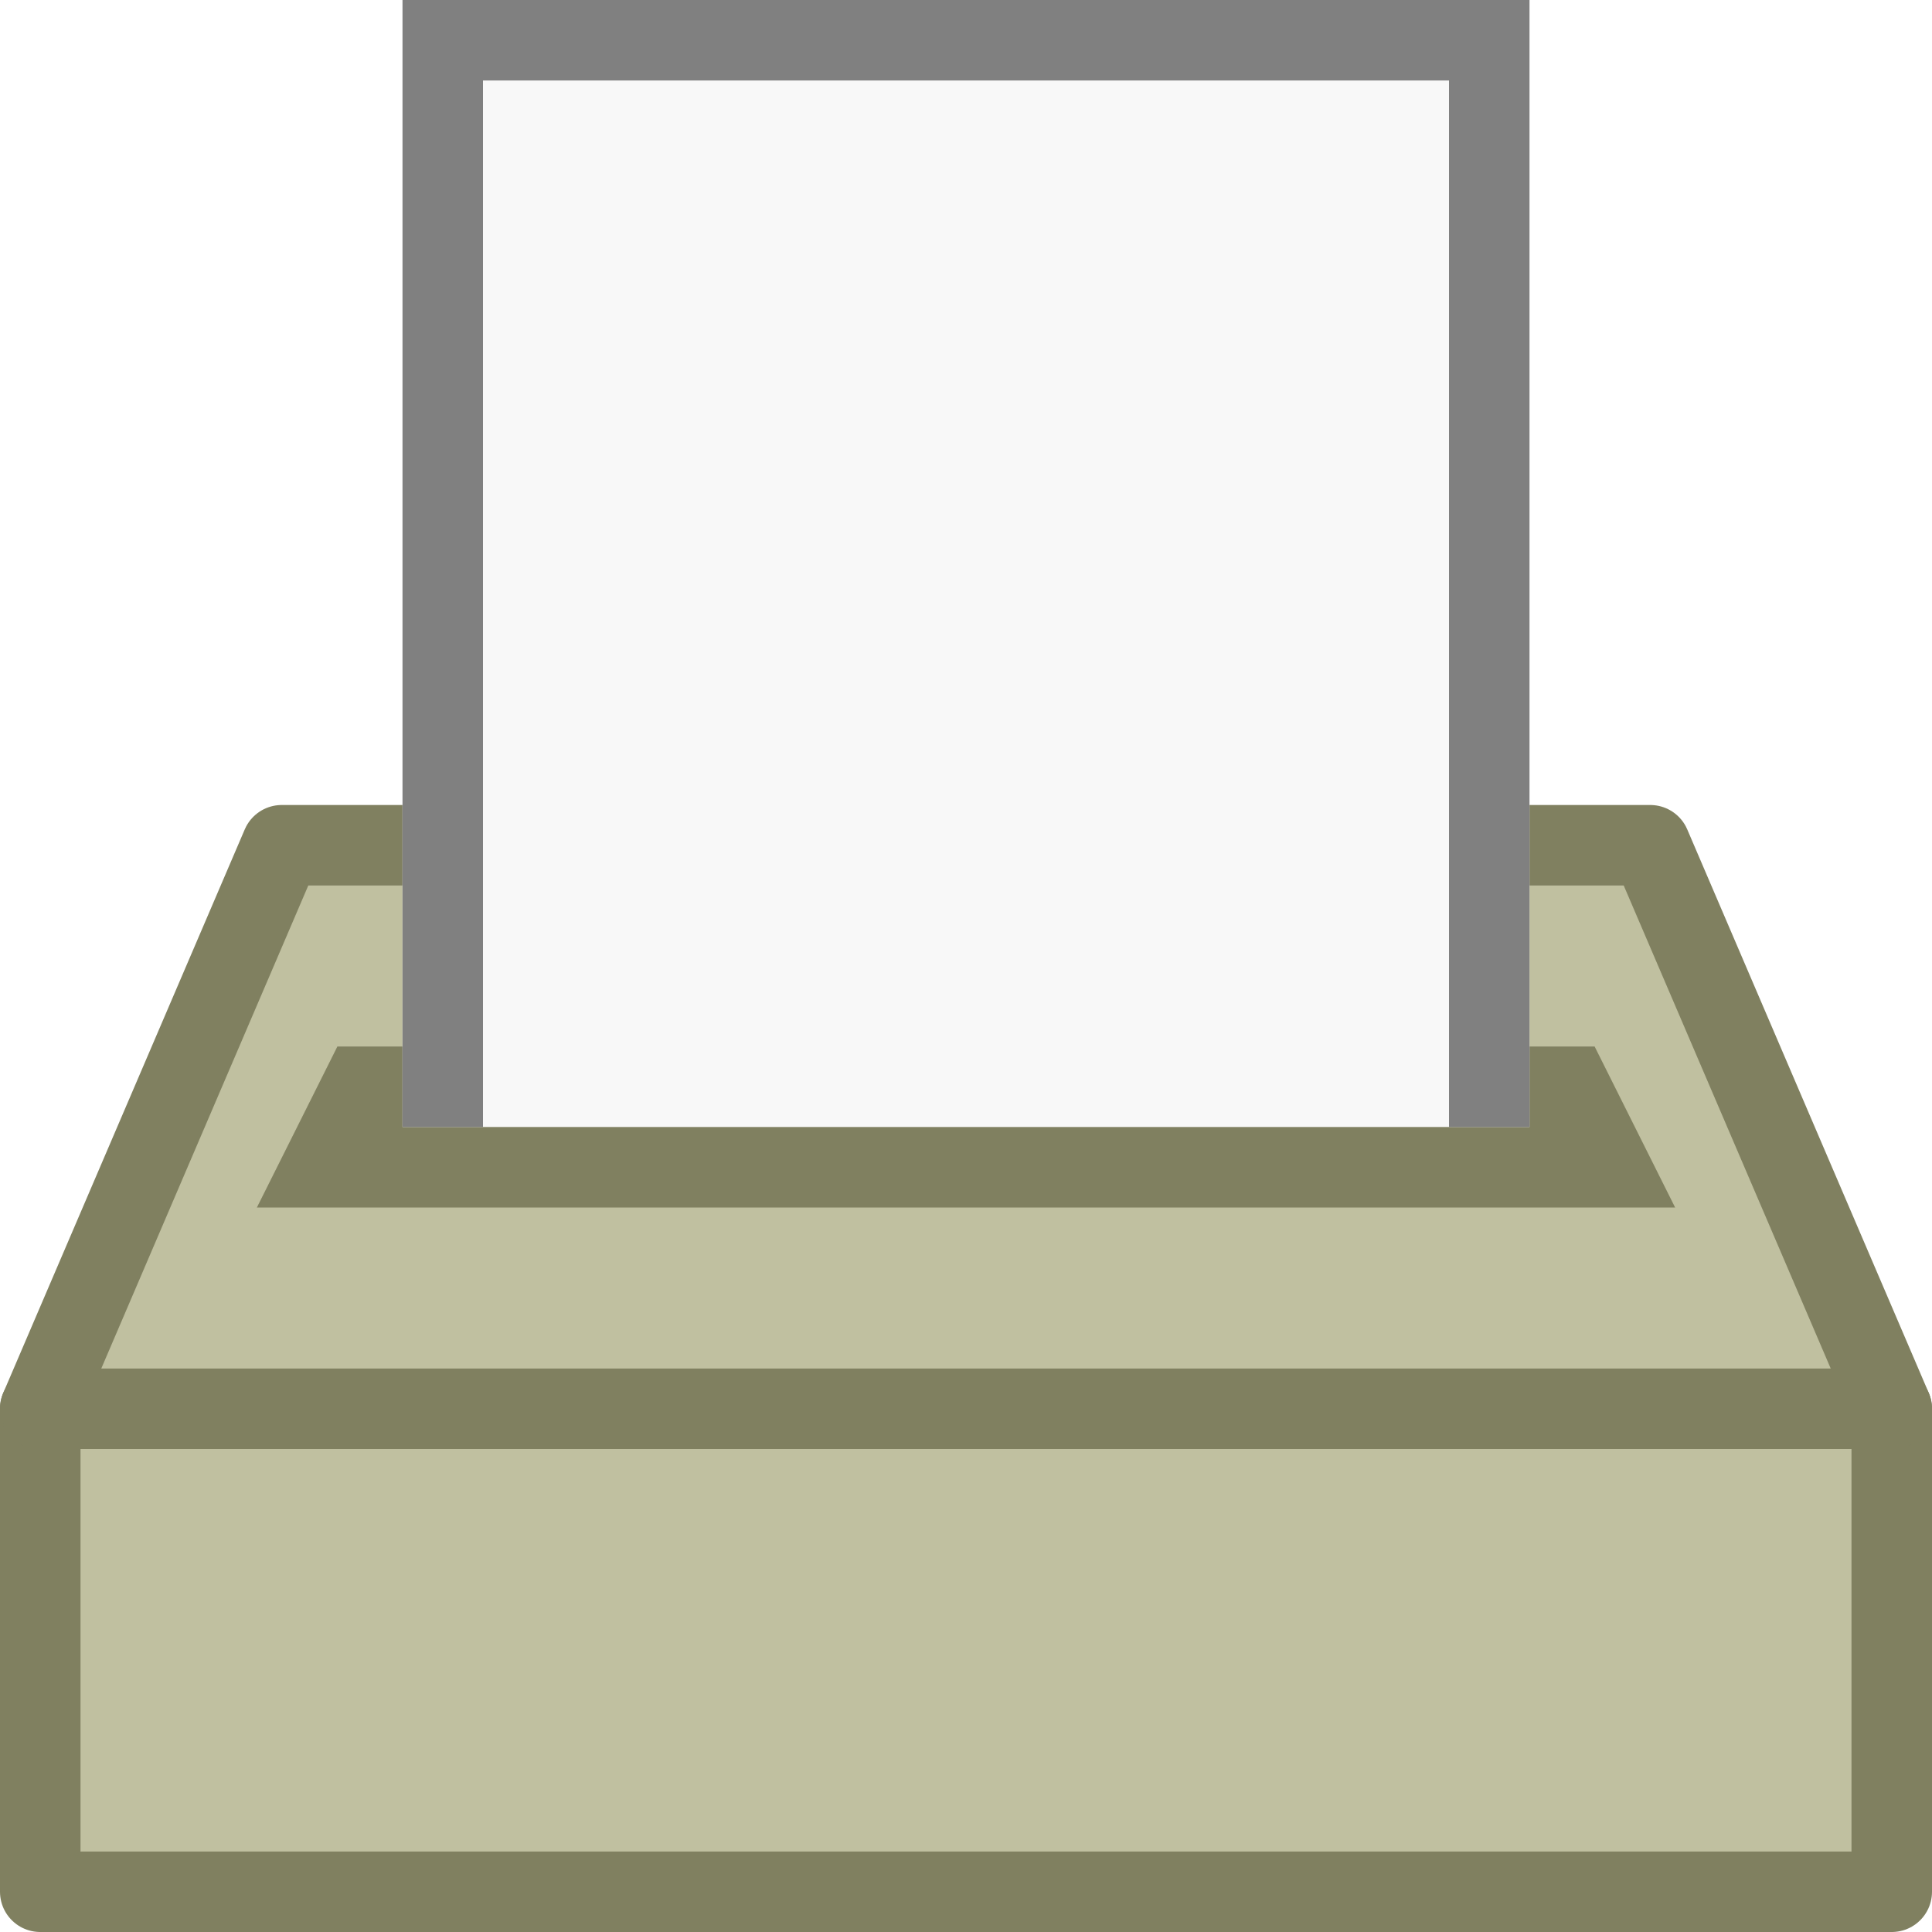
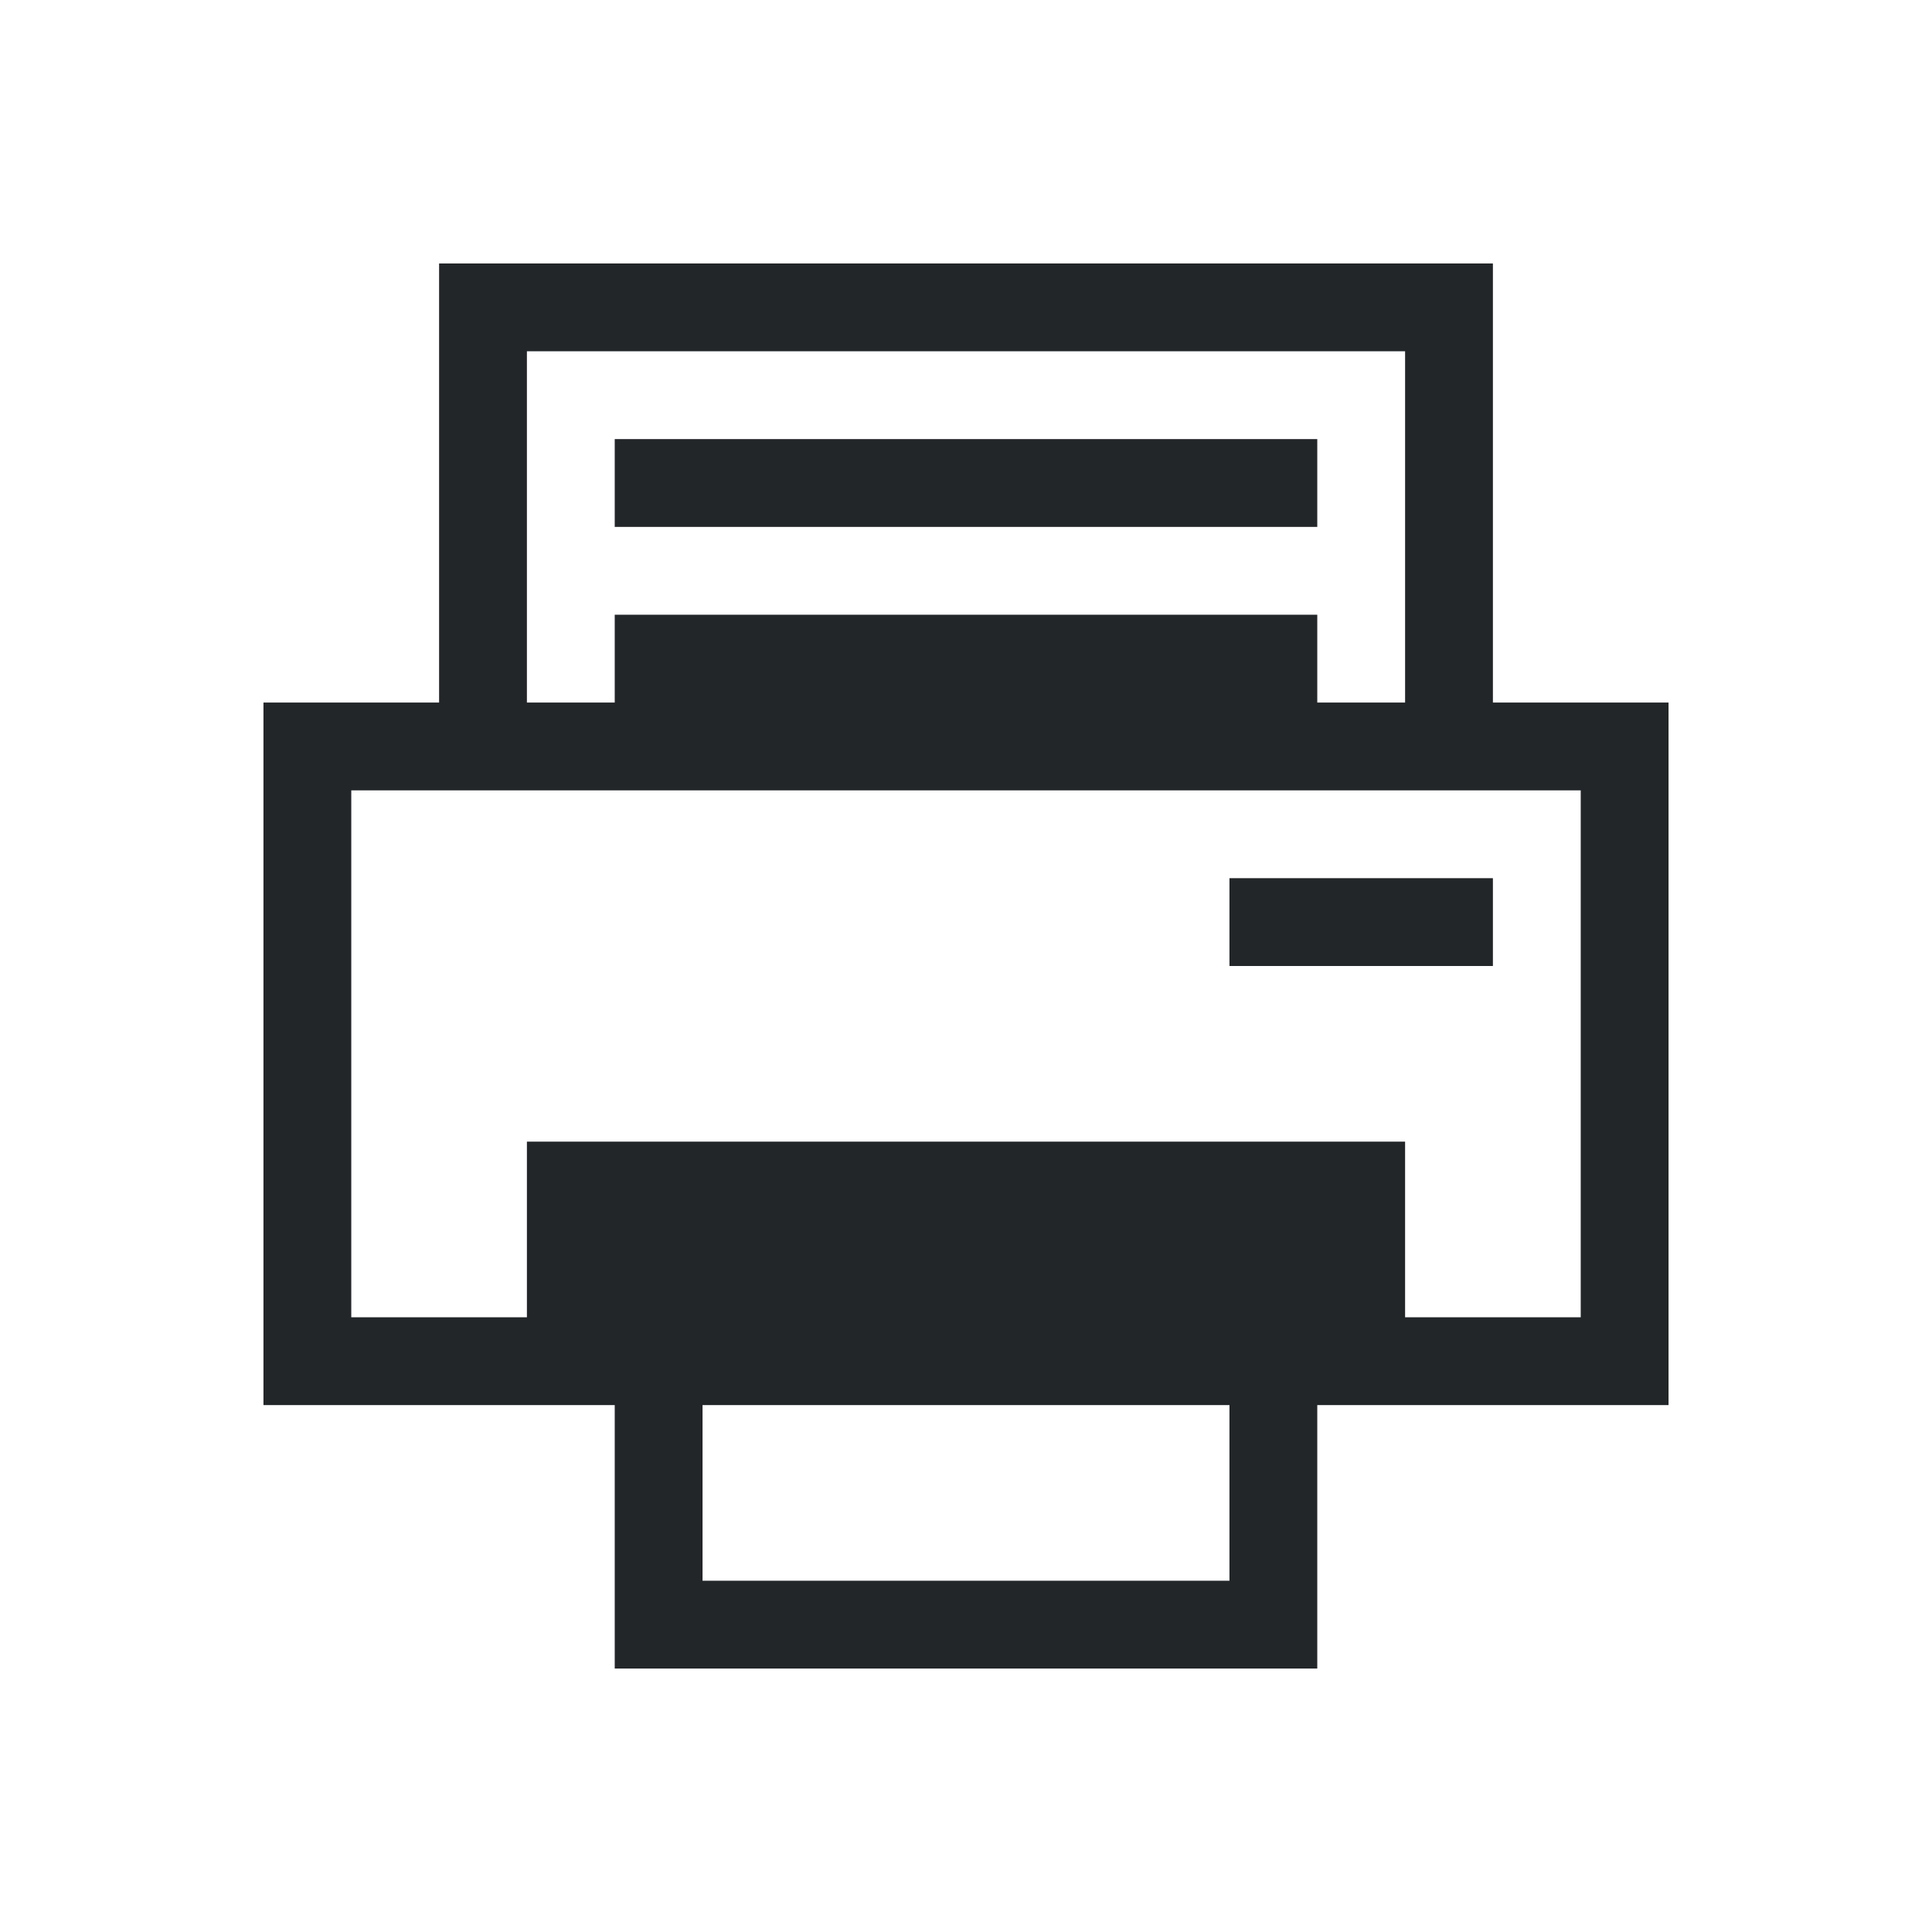
- <svg xmlns="http://www.w3.org/2000/svg" width="24" height="24" id="svg5375" version="1.1">
-   <defs id="defs5377" />
-   <g id="layer1">
-     <path style="fill:#c0c0a0;fill-opacity:1;stroke:#808060;stroke-width:1px;stroke-linecap:butt;stroke-linejoin:round;stroke-opacity:1" d="m 0.5,17.5 0,6 23,0 0,-6 z" id="path6198" />
-     <path style="fill:#c0c0a0;fill-opacity:1;stroke:#808060;stroke-width:1px;stroke-linecap:butt;stroke-linejoin:round;stroke-opacity:1" d="m 0.5,17.5 3,-7 17,0 3,7 z" id="path6200" />
-     <path style="fill:none;stroke:#808060;stroke-width:1px;stroke-linecap:butt;stroke-linejoin:miter;stroke-opacity:1" d="m 4.5,13.5 -0.5,1 16,0 -0.5,-1 z" id="path6816" />
-     <path style="fill:#f8f8f8;fill-opacity:1;stroke:#000000;stroke-width:0;stroke-linecap:butt;stroke-linejoin:miter;stroke-miterlimit:4;stroke-opacity:1;stroke-dasharray:none" d="M 5,14 5,0 19,0 19,14 z" id="path6818" />
-     <path style="fill:#808080;fill-opacity:1;stroke:#000000;stroke-width:0;stroke-linecap:butt;stroke-linejoin:miter;stroke-miterlimit:4;stroke-opacity:1;stroke-dasharray:none" d="M 5,14 5,0 19,0 19,14 18,14 18,1 6,1 6,14 z" id="path6820" />
-   </g>
+ <svg xmlns="http://www.w3.org/2000/svg" viewBox="0 0 22 22">
+   <defs id="defs3051">
+     <style type="text/css" id="current-color-scheme">
+       .ColorScheme-Text {
+         color:#232629;
+       }
+       </style>
+   </defs>
+   <path style="fill:currentColor;fill-opacity:1;stroke:none" d="m5 3v1 4h-2v1 7h1 3v2 1h8v-1-2h4v-1-6-1h-2v-4-1h-12m1 1h10v4h-1v-1h-8v1h-1v-4m1 1v1h8v-1h-8m-3 4h14v6h-2v-2h-10v2h-2v-6m10 1v1h3v-1h-3m-6 6h6v2h-6v-2" class="ColorScheme-Text" />
</svg>
